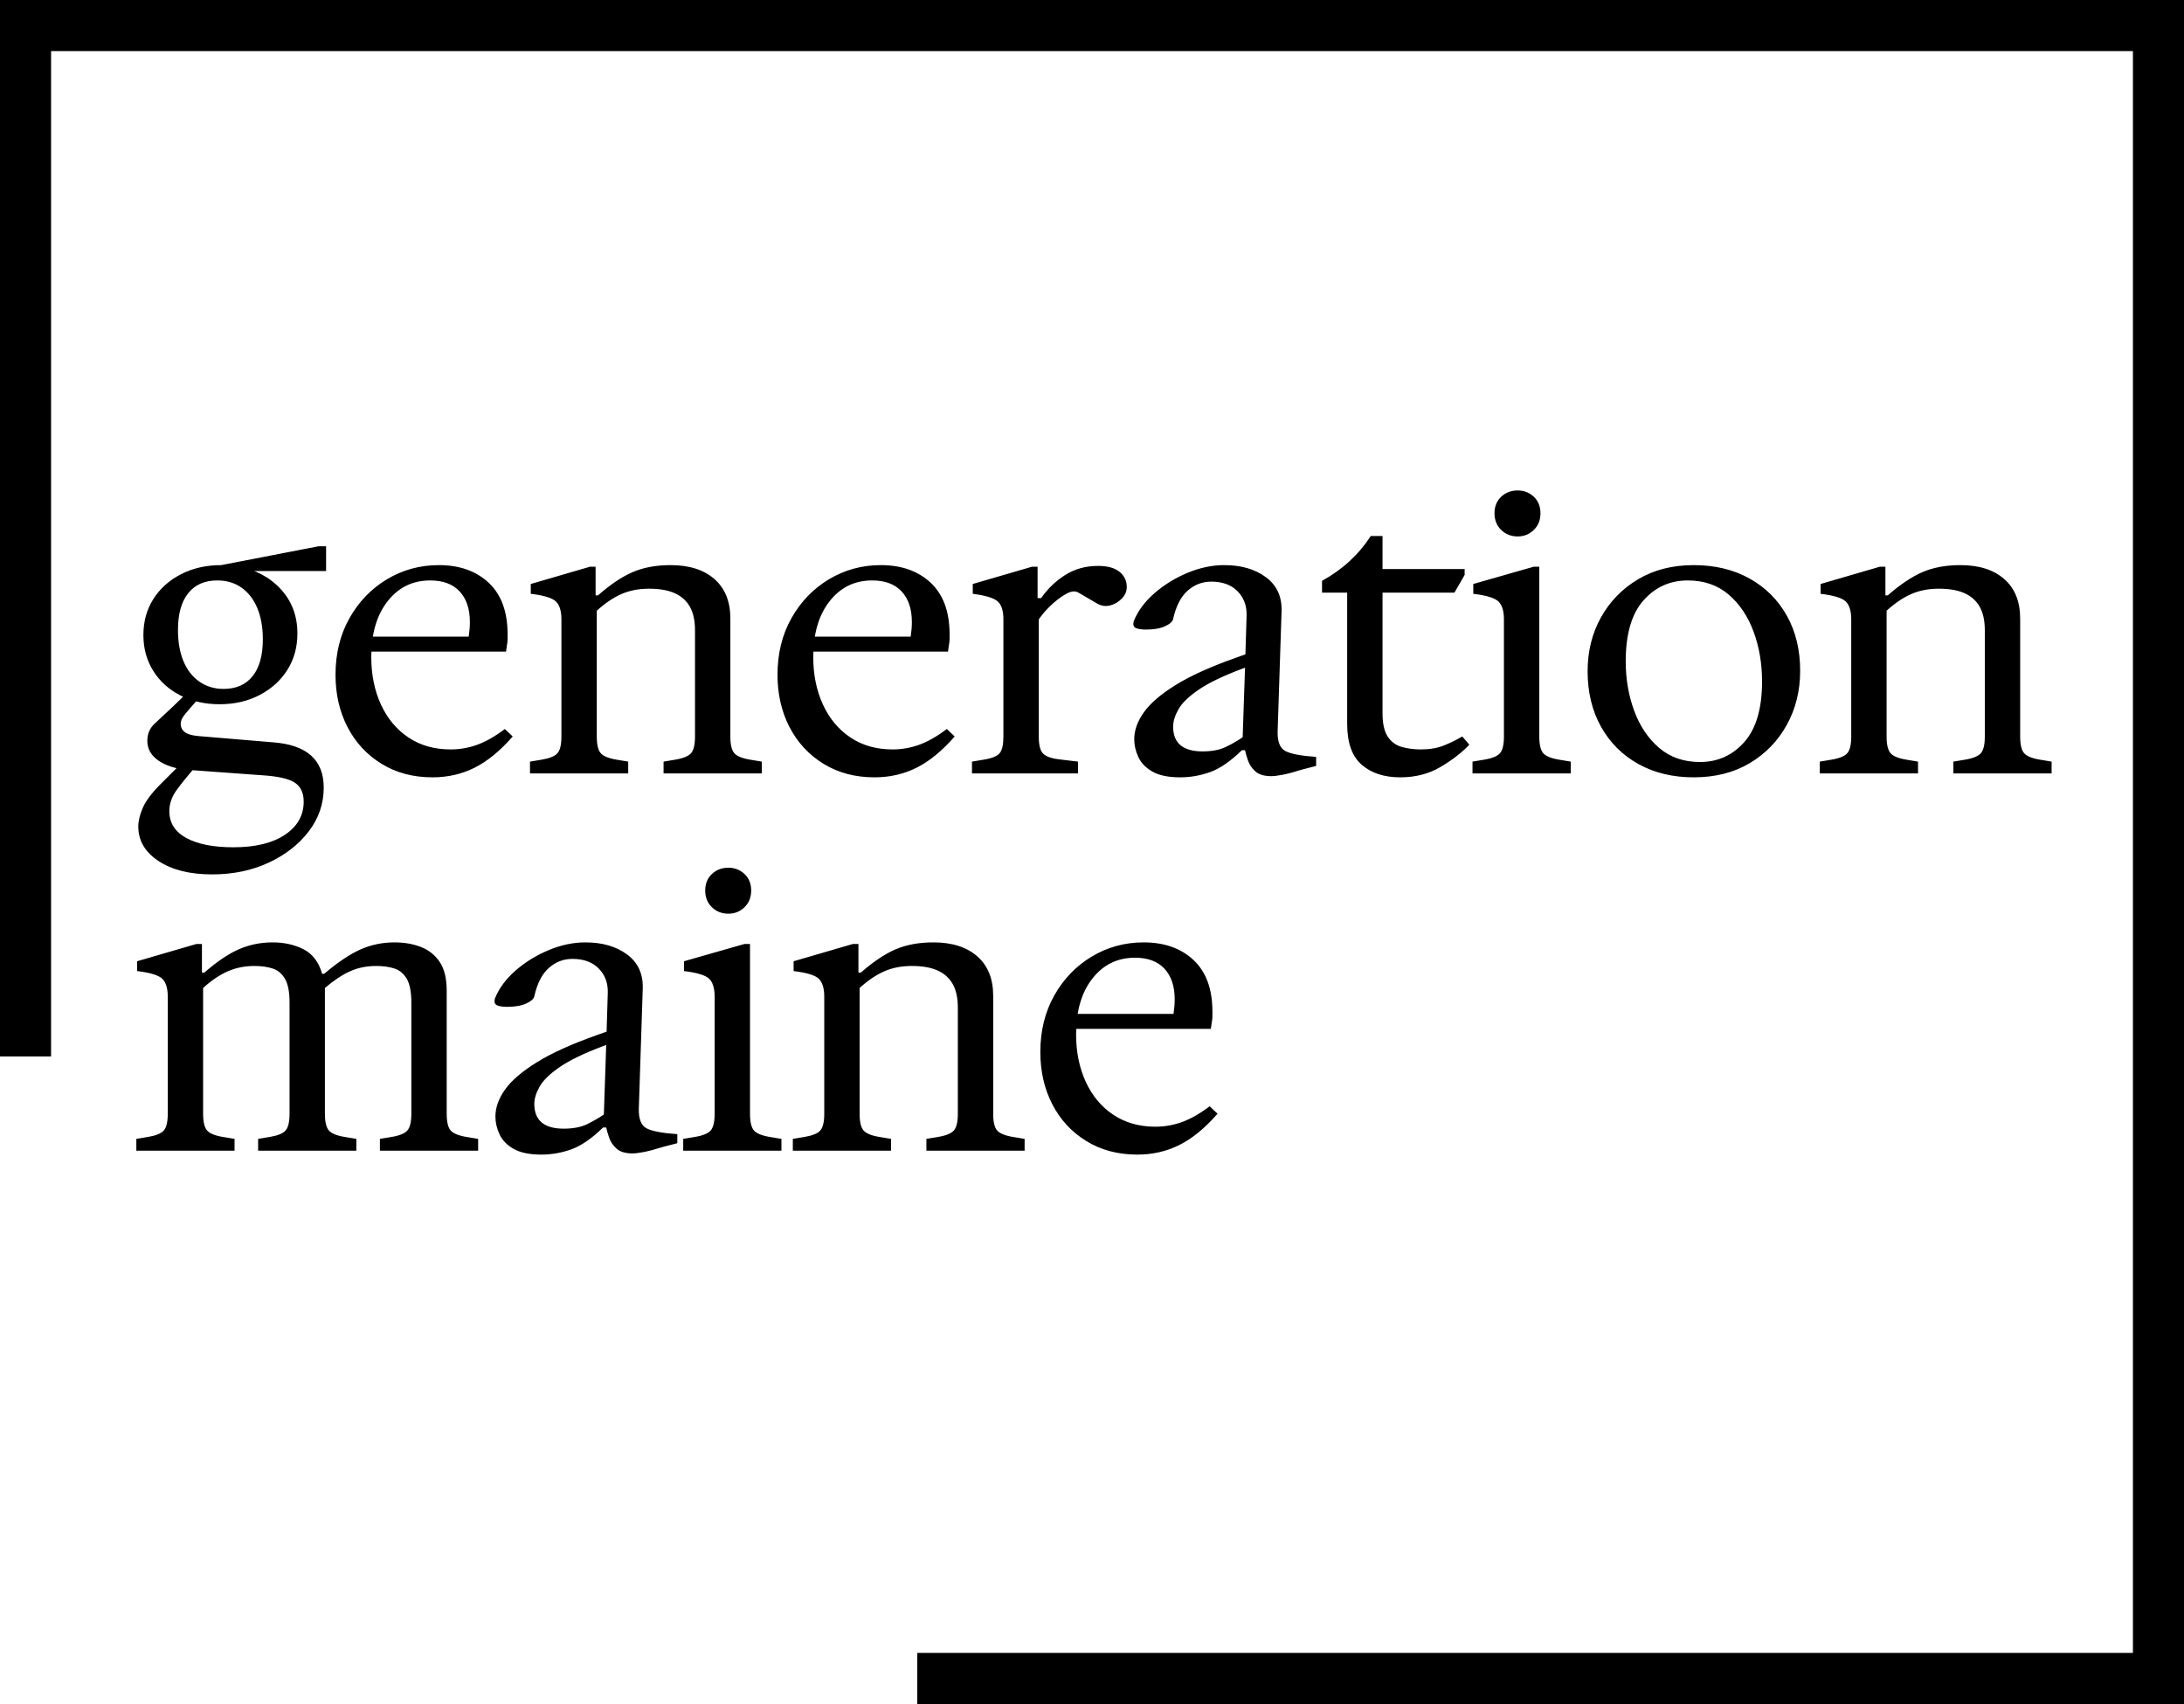
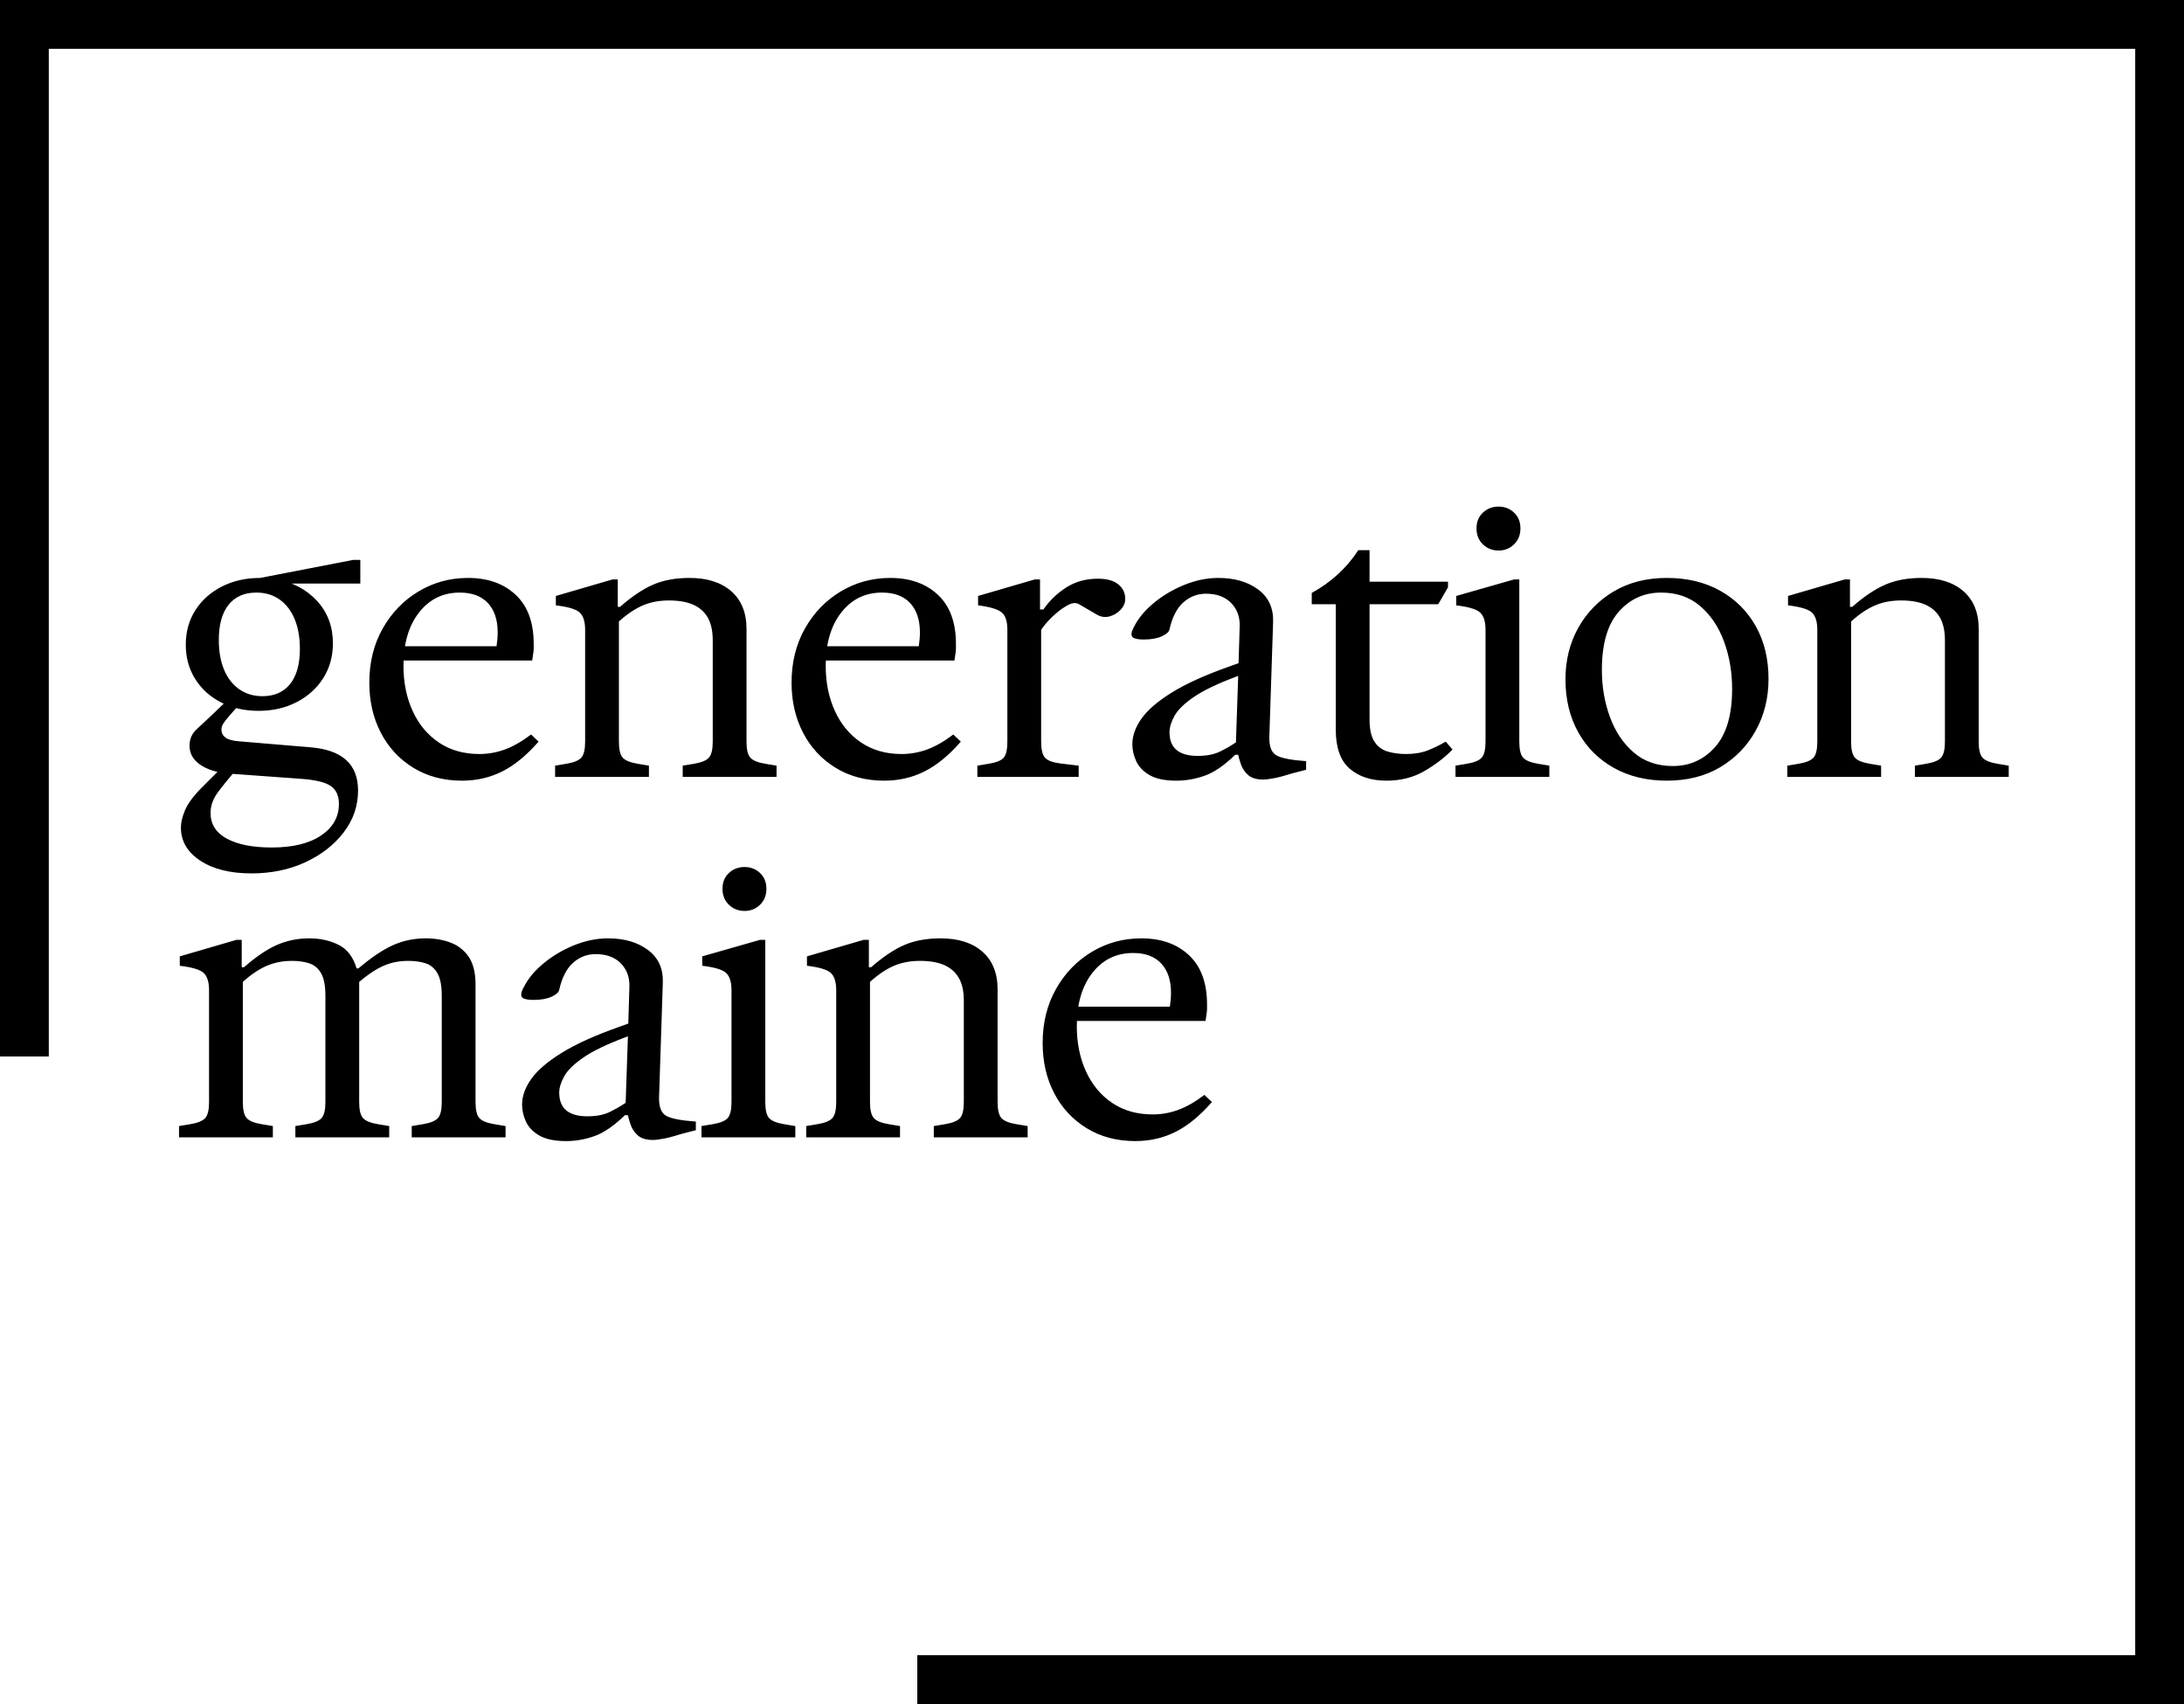
- <svg xmlns="http://www.w3.org/2000/svg" viewBox="0 0 555.9 433.602" width="555.9" height="433.602" role="img" aria-label="Generation Maine">
-   <path d="M6.5 268.833 L6.5 6.5 L549.4 6.5 L549.4 433.602" fill="none" stroke="#000000" stroke-width="13" />
-   <path d="M549.4 427.102 L233.478 427.102" fill="none" stroke="#000000" stroke-width="13" />
-   <g transform="translate(32.5 118.801)">
+ <svg xmlns="http://www.w3.org/2000/svg" viewBox="0 0 581.9 453.882" width="581.9" height="453.882" role="img" aria-label="Generation Maine">
+   <path d="M6.5 281.407 L6.5 6.5 L575.4 6.5 L575.4 453.882" fill="none" stroke="#000000" stroke-width="13" />
+   <path d="M575.4 447.382 L244.398 447.382" fill="none" stroke="#000000" stroke-width="13" />
+   <g transform="translate(45.5 128.941)">
    <path fill="#000000" d="M21.5 103.7Q13 103.7 7.85 100.3Q2.7 96.9 2.7 91.5Q2.7 89.4 3.85 86.75Q5 84.1 8.4 80.7L13.9 75.2L17.7 75.8Q14.3 79.7 12.45 82.25Q10.6 84.8 10.6 87.6Q10.6 92.1 14.95 94.45Q19.3 96.8 26.9 96.8Q35.3 96.8 40.05 93.6Q44.8 90.4 44.8 85.2Q44.8 81.9 42.6 80.4Q40.4 78.9 34.6 78.5L15.3 77.1Q10.7 76.7 7.85 74.75Q5 72.8 5 69.7Q5 67.1 6.8 65.4Q8.6 63.7 11.4 61.1L14.5 58.1H18.8L15.8 61.5Q14.4 63.1 13.95 63.85Q13.5 64.6 13.5 65.4Q13.5 66.7 14.55 67.5Q15.6 68.3 18 68.5L37.1 70.1Q49.9 71.1 49.9 81.6Q49.9 87.8 46.05 92.8Q42.2 97.8 35.8 100.75Q29.4 103.7 21.5 103.7ZM23.4 60.4Q17.8 60.4 13.4 58.15Q9 55.9 6.5 51.9Q4 47.9 4 42.8Q4 37.6 6.55 33.6Q9.1 29.6 13.6 27.3Q18.1 25 23.8 25L27.9 25.3Q34.7 26.5 38.95 31.1Q43.2 35.7 43.2 42.4Q43.2 47.6 40.65 51.65Q38.1 55.7 33.6 58.05Q29.1 60.4 23.4 60.4ZM24.4 56.5Q29.2 56.5 31.8 53.25Q34.4 50 34.4 43.9Q34.4 39.3 33 35.95Q31.6 32.6 29 30.75Q26.4 28.9 22.8 28.9Q18 28.9 15.4 32.15Q12.8 35.4 12.8 41.5Q12.8 46.1 14.2 49.45Q15.6 52.8 18.25 54.65Q20.9 56.5 24.4 56.5ZM23.8 26.5V25L48.6 20.2H50.5V26.5ZM77.6 79Q70.2 79 64.6 75.55Q59 72.1 55.95 66.2Q52.9 60.3 52.9 52.9Q52.9 44.8 56.45 38.5Q60 32.2 66 28.6Q72 25 79.2 25Q87.1 25 91.9 29.5Q96.7 34 96.7 42.6Q96.7 43.2 96.7 43.85Q96.7 44.5 96.5 45.6L96.3 47H60.4V43.2H86.8Q87.1 41.2 87.1 39.5Q87.1 34.5 84.5 31.7Q81.9 28.9 77 28.9Q70.3 28.9 66.15 34.2Q62 39.5 62 48.4Q62 55.1 64.45 60.45Q66.9 65.8 71.45 68.85Q76 71.9 82.2 71.9Q85.7 71.9 89 70.7Q92.3 69.5 96 66.7L98 68.6Q93.2 74.1 88.3 76.55Q83.4 79 77.6 79ZM102.4 78V75L105.4 74.5Q108.4 74 109.4 72.85Q110.4 71.7 110.4 68.6V38.8Q110.4 35.6 109 34.25Q107.6 32.9 102.6 32.3V29.8L117.7 25.4H119.1V32.7H119.7Q124.5 28.5 128.6 26.75Q132.7 25 138.2 25Q145.3 25 149.35 28.55Q153.4 32.1 153.4 38.6V68.6Q153.4 71.7 154.4 72.85Q155.4 74 158.4 74.5L161.4 75V78H136.4V75L139.4 74.5Q142.4 74 143.4 72.85Q144.4 71.7 144.4 68.6V41.6Q144.4 37.9 143.1 35.6Q141.8 33.3 139.25 32.15Q136.7 31 132.7 31Q128.8 31 125.7 32.35Q122.6 33.7 119.4 36.6V68.6Q119.4 71.7 120.4 72.85Q121.4 74 124.4 74.5L127.4 75V78ZM190.1 79Q182.7 79 177.1 75.55Q171.5 72.1 168.45 66.2Q165.4 60.3 165.4 52.9Q165.4 44.8 168.95 38.5Q172.5 32.2 178.5 28.6Q184.5 25 191.7 25Q199.6 25 204.4 29.5Q209.2 34 209.2 42.6Q209.2 43.2 209.2 43.85Q209.2 44.5 209 45.6L208.8 47H172.9V43.2H199.3Q199.6 41.2 199.6 39.5Q199.6 34.5 197 31.7Q194.4 28.9 189.5 28.9Q182.8 28.9 178.65 34.2Q174.5 39.5 174.5 48.4Q174.5 55.1 176.95 60.45Q179.4 65.8 183.95 68.85Q188.5 71.9 194.7 71.9Q198.2 71.9 201.5 70.7Q204.8 69.5 208.5 66.7L210.5 68.6Q205.7 74.1 200.8 76.55Q195.9 79 190.1 79ZM214.9 78V75L217.9 74.5Q221 74 221.95 72.85Q222.9 71.7 222.9 68.6V38.8Q222.9 35.4 221.35 34.15Q219.8 32.9 215.1 32.3V29.8L230.2 25.4H231.6V33.4H232.5Q235 29.8 238.65 27.5Q242.3 25.2 247 25.2Q250.6 25.2 252.45 26.7Q254.3 28.2 254.3 30.6Q254.3 32.2 253.05 33.5Q251.8 34.8 250.1 35.25Q248.4 35.7 246.8 34.8L242 32Q240.8 31.3 239.1 32.2Q237.4 33.1 235.75 34.55Q234.1 36 233 37.35Q231.9 38.7 231.9 38.9V68.6Q231.9 71.7 232.9 72.85Q233.9 74 236.9 74.4L241.9 75V78ZM267.9 79Q263.4 79 260.85 77.55Q258.3 76.1 257.25 73.85Q256.2 71.6 256.2 69.3Q256.2 65.9 258.65 62.45Q261.1 59 266.75 55.5Q272.4 52 282 48.6L284.5 47.7L284.8 37.8Q284.9 34.1 282.5 31.65Q280.1 29.2 275.8 29.2Q272.4 29.2 269.8 31.5Q267.2 33.8 266.1 38.7Q265.9 39.7 264.05 40.55Q262.2 41.4 259.2 41.4Q257.5 41.4 256.6 41Q255.7 40.6 256.1 39.2Q257.7 35.3 261.4 32.1Q265.1 28.9 269.8 26.95Q274.5 25 279.1 25Q285.6 25 289.75 28.1Q293.9 31.2 293.7 36.8L292.7 67.3Q292.6 71.2 294.65 72.3Q296.7 73.4 302.5 73.8V76.1L299 77Q295.8 78 293.95 78.35Q292.1 78.7 291.1 78.7Q288.4 78.7 287.05 77.5Q285.7 76.3 285.15 74.7Q284.6 73.1 284.4 72.1H283.6Q279.3 76.3 275.55 77.65Q271.8 79 267.9 79ZM273.6 72.4Q277.2 72.4 279.55 71.25Q281.9 70.1 283.8 68.8L284.4 51.1L283.6 51.4Q276.4 54.1 272.6 56.7Q268.8 59.3 267.45 61.7Q266.1 64.1 266.1 66.1Q266.1 72.4 273.6 72.4ZM323.9 79Q317.8 79 314.1 75.8Q310.4 72.6 310.4 65.4V32H304V29Q311.8 24.7 316.4 17.6H319.4V25.8V28.7V62.7Q319.4 66.6 320.7 68.6Q322 70.6 324.25 71.25Q326.5 71.9 329.1 71.9Q332.5 71.9 335 70.9Q337.5 69.9 339.7 68.6L341.5 70.7Q338.4 73.9 334 76.45Q329.6 79 323.9 79ZM315 32V26H340.3V27.5L337.7 32ZM342.3 78V75L345.3 74.5Q348.3 74 349.3 72.85Q350.3 71.7 350.3 68.6V38.8Q350.3 35.6 348.9 34.25Q347.5 32.9 342.5 32.3V29.8L357.9 25.4H359.3V68.6Q359.3 71.7 360.3 72.85Q361.3 74 364.3 74.5L367.3 75V78ZM353.8 17.7Q351.3 17.7 349.6 16.05Q347.9 14.4 347.9 11.8Q347.9 9.2 349.6 7.6Q351.3 6 353.8 6Q356.2 6 357.9 7.6Q359.6 9.2 359.6 11.8Q359.6 14.4 357.9 16.05Q356.2 17.7 353.8 17.7ZM398.6 79Q390.6 79 384.5 75.6Q378.4 72.2 375 66.1Q371.6 60 371.6 52Q371.6 44.4 375 38.3Q378.4 32.2 384.45 28.6Q390.5 25 398.6 25Q406.7 25 412.8 28.4Q418.9 31.8 422.3 37.85Q425.7 43.9 425.7 51.9Q425.7 59.5 422.3 65.65Q418.9 71.8 412.85 75.4Q406.8 79 398.6 79ZM400.2 75.1Q407 75.1 411.5 70Q416 64.9 416 54.6Q416 47.8 413.85 41.95Q411.7 36.1 407.5 32.5Q403.3 28.9 397.1 28.9Q390.3 28.9 385.8 34Q381.3 39.1 381.3 49.5Q381.3 56.2 383.45 62.05Q385.6 67.9 389.8 71.5Q394 75.1 400.2 75.1ZM430.7 78V75L433.7 74.5Q436.7 74 437.7 72.85Q438.7 71.7 438.7 68.6V38.8Q438.7 35.6 437.3 34.25Q435.9 32.9 430.9 32.3V29.8L446 25.4H447.4V32.7H448Q452.8 28.5 456.9 26.75Q461 25 466.5 25Q473.6 25 477.65 28.55Q481.7 32.1 481.7 38.6V68.6Q481.7 71.7 482.7 72.85Q483.7 74 486.7 74.5L489.7 75V78H464.7V75L467.7 74.5Q470.7 74 471.7 72.85Q472.7 71.7 472.7 68.6V41.6Q472.7 37.9 471.4 35.6Q470.1 33.3 467.55 32.15Q465 31 461 31Q457.1 31 454 32.35Q450.9 33.7 447.7 36.6V68.6Q447.7 71.7 448.7 72.85Q449.7 74 452.7 74.5L455.7 75V78Z" />
    <path fill="#000000" d="M2.2 174V171L5.2 170.5Q8.2 170 9.2 168.85Q10.2 167.7 10.2 164.6V134.8Q10.2 131.6 8.8 130.25Q7.4 128.9 2.4 128.3V125.8L17.5 121.4H18.9V128.7H19.5Q24.3 124.5 28.3 122.75Q32.3 121 36.9 121Q41.3 121 44.75 122.75Q48.2 124.5 49.5 129H50Q55.2 124.6 59.25 122.8Q63.3 121 67.9 121Q71.6 121 74.6 122.15Q77.6 123.3 79.4 125.95Q81.2 128.6 81.2 133.3V164.6Q81.2 167.7 82.2 168.85Q83.2 170 86.2 170.5L89.2 171V174H64.2V171L67.2 170.5Q70.2 170 71.2 168.85Q72.2 167.7 72.2 164.6V136.3Q72.2 132.3 71.05 130.3Q69.9 128.3 67.9 127.65Q65.9 127 63.3 127Q59.6 127 56.6 128.35Q53.6 129.7 50.2 132.6V164.6Q50.2 167.7 51.2 168.85Q52.2 170 55.2 170.5L58.2 171V174H33.2V171L36.2 170.5Q39.2 170 40.2 168.85Q41.2 167.7 41.2 164.6V136.3Q41.2 132.3 40.05 130.3Q38.9 128.3 36.9 127.65Q34.9 127 32.3 127Q28.6 127 25.5 128.35Q22.4 129.7 19.2 132.6V164.6Q19.2 167.7 20.2 168.85Q21.2 170 24.2 170.5L27.2 171V174ZM105.3 175Q100.8 175 98.25 173.55Q95.7 172.1 94.65 169.85Q93.6 167.6 93.6 165.3Q93.6 161.9 96.05 158.45Q98.5 155 104.15 151.5Q109.8 148 119.4 144.6L121.9 143.7L122.2 133.8Q122.3 130.1 119.9 127.65Q117.5 125.2 113.2 125.2Q109.8 125.2 107.2 127.5Q104.6 129.8 103.5 134.7Q103.3 135.7 101.45 136.55Q99.6 137.4 96.6 137.4Q94.9 137.4 94 137Q93.1 136.6 93.5 135.2Q95.1 131.3 98.8 128.1Q102.5 124.9 107.2 122.95Q111.9 121 116.5 121Q123 121 127.15 124.1Q131.3 127.2 131.1 132.8L130.1 163.3Q130 167.2 132.05 168.3Q134.1 169.4 139.9 169.8V172.1L136.4 173Q133.2 174 131.35 174.35Q129.5 174.7 128.5 174.7Q125.8 174.7 124.45 173.5Q123.1 172.3 122.55 170.7Q122 169.1 121.8 168.1H121Q116.7 172.3 112.95 173.65Q109.2 175 105.3 175ZM111 168.4Q114.6 168.4 116.95 167.25Q119.3 166.1 121.2 164.8L121.8 147.1L121 147.4Q113.8 150.1 110 152.7Q106.2 155.3 104.85 157.7Q103.5 160.1 103.5 162.1Q103.5 168.4 111 168.4ZM141.4 174V171L144.4 170.5Q147.4 170 148.4 168.85Q149.4 167.7 149.4 164.6V134.8Q149.4 131.6 148 130.25Q146.6 128.9 141.6 128.3V125.8L157 121.4H158.4V164.6Q158.4 167.7 159.4 168.85Q160.4 170 163.4 170.5L166.4 171V174ZM152.9 113.7Q150.4 113.7 148.7 112.05Q147 110.4 147 107.8Q147 105.2 148.7 103.6Q150.4 102 152.9 102Q155.3 102 157 103.6Q158.7 105.2 158.7 107.8Q158.7 110.4 157 112.05Q155.3 113.7 152.9 113.7ZM169.3 174V171L172.3 170.5Q175.3 170 176.3 168.85Q177.3 167.7 177.3 164.6V134.8Q177.3 131.6 175.9 130.25Q174.5 128.9 169.5 128.3V125.8L184.6 121.4H186V128.7H186.6Q191.4 124.5 195.5 122.75Q199.6 121 205.1 121Q212.2 121 216.25 124.55Q220.3 128.1 220.3 134.6V164.6Q220.3 167.7 221.3 168.85Q222.3 170 225.3 170.5L228.3 171V174H203.3V171L206.3 170.5Q209.3 170 210.3 168.85Q211.3 167.7 211.3 164.6V137.6Q211.3 133.9 210 131.6Q208.7 129.3 206.15 128.15Q203.6 127 199.6 127Q195.7 127 192.6 128.35Q189.5 129.7 186.3 132.6V164.6Q186.3 167.7 187.3 168.85Q188.3 170 191.3 170.5L194.3 171V174ZM257 175Q249.6 175 244 171.55Q238.4 168.1 235.35 162.2Q232.3 156.3 232.3 148.9Q232.3 140.8 235.85 134.5Q239.4 128.2 245.4 124.6Q251.4 121 258.6 121Q266.5 121 271.3 125.5Q276.1 130 276.1 138.6Q276.1 139.2 276.1 139.85Q276.1 140.5 275.9 141.6L275.7 143H239.8V139.2H266.2Q266.5 137.2 266.5 135.5Q266.5 130.5 263.9 127.7Q261.3 124.9 256.4 124.9Q249.7 124.9 245.55 130.2Q241.4 135.5 241.4 144.4Q241.4 151.1 243.85 156.45Q246.3 161.8 250.85 164.85Q255.4 167.9 261.6 167.9Q265.1 167.9 268.4 166.7Q271.7 165.5 275.4 162.7L277.4 164.6Q272.6 170.1 267.7 172.55Q262.8 175 257 175Z" />
  </g>
</svg>
